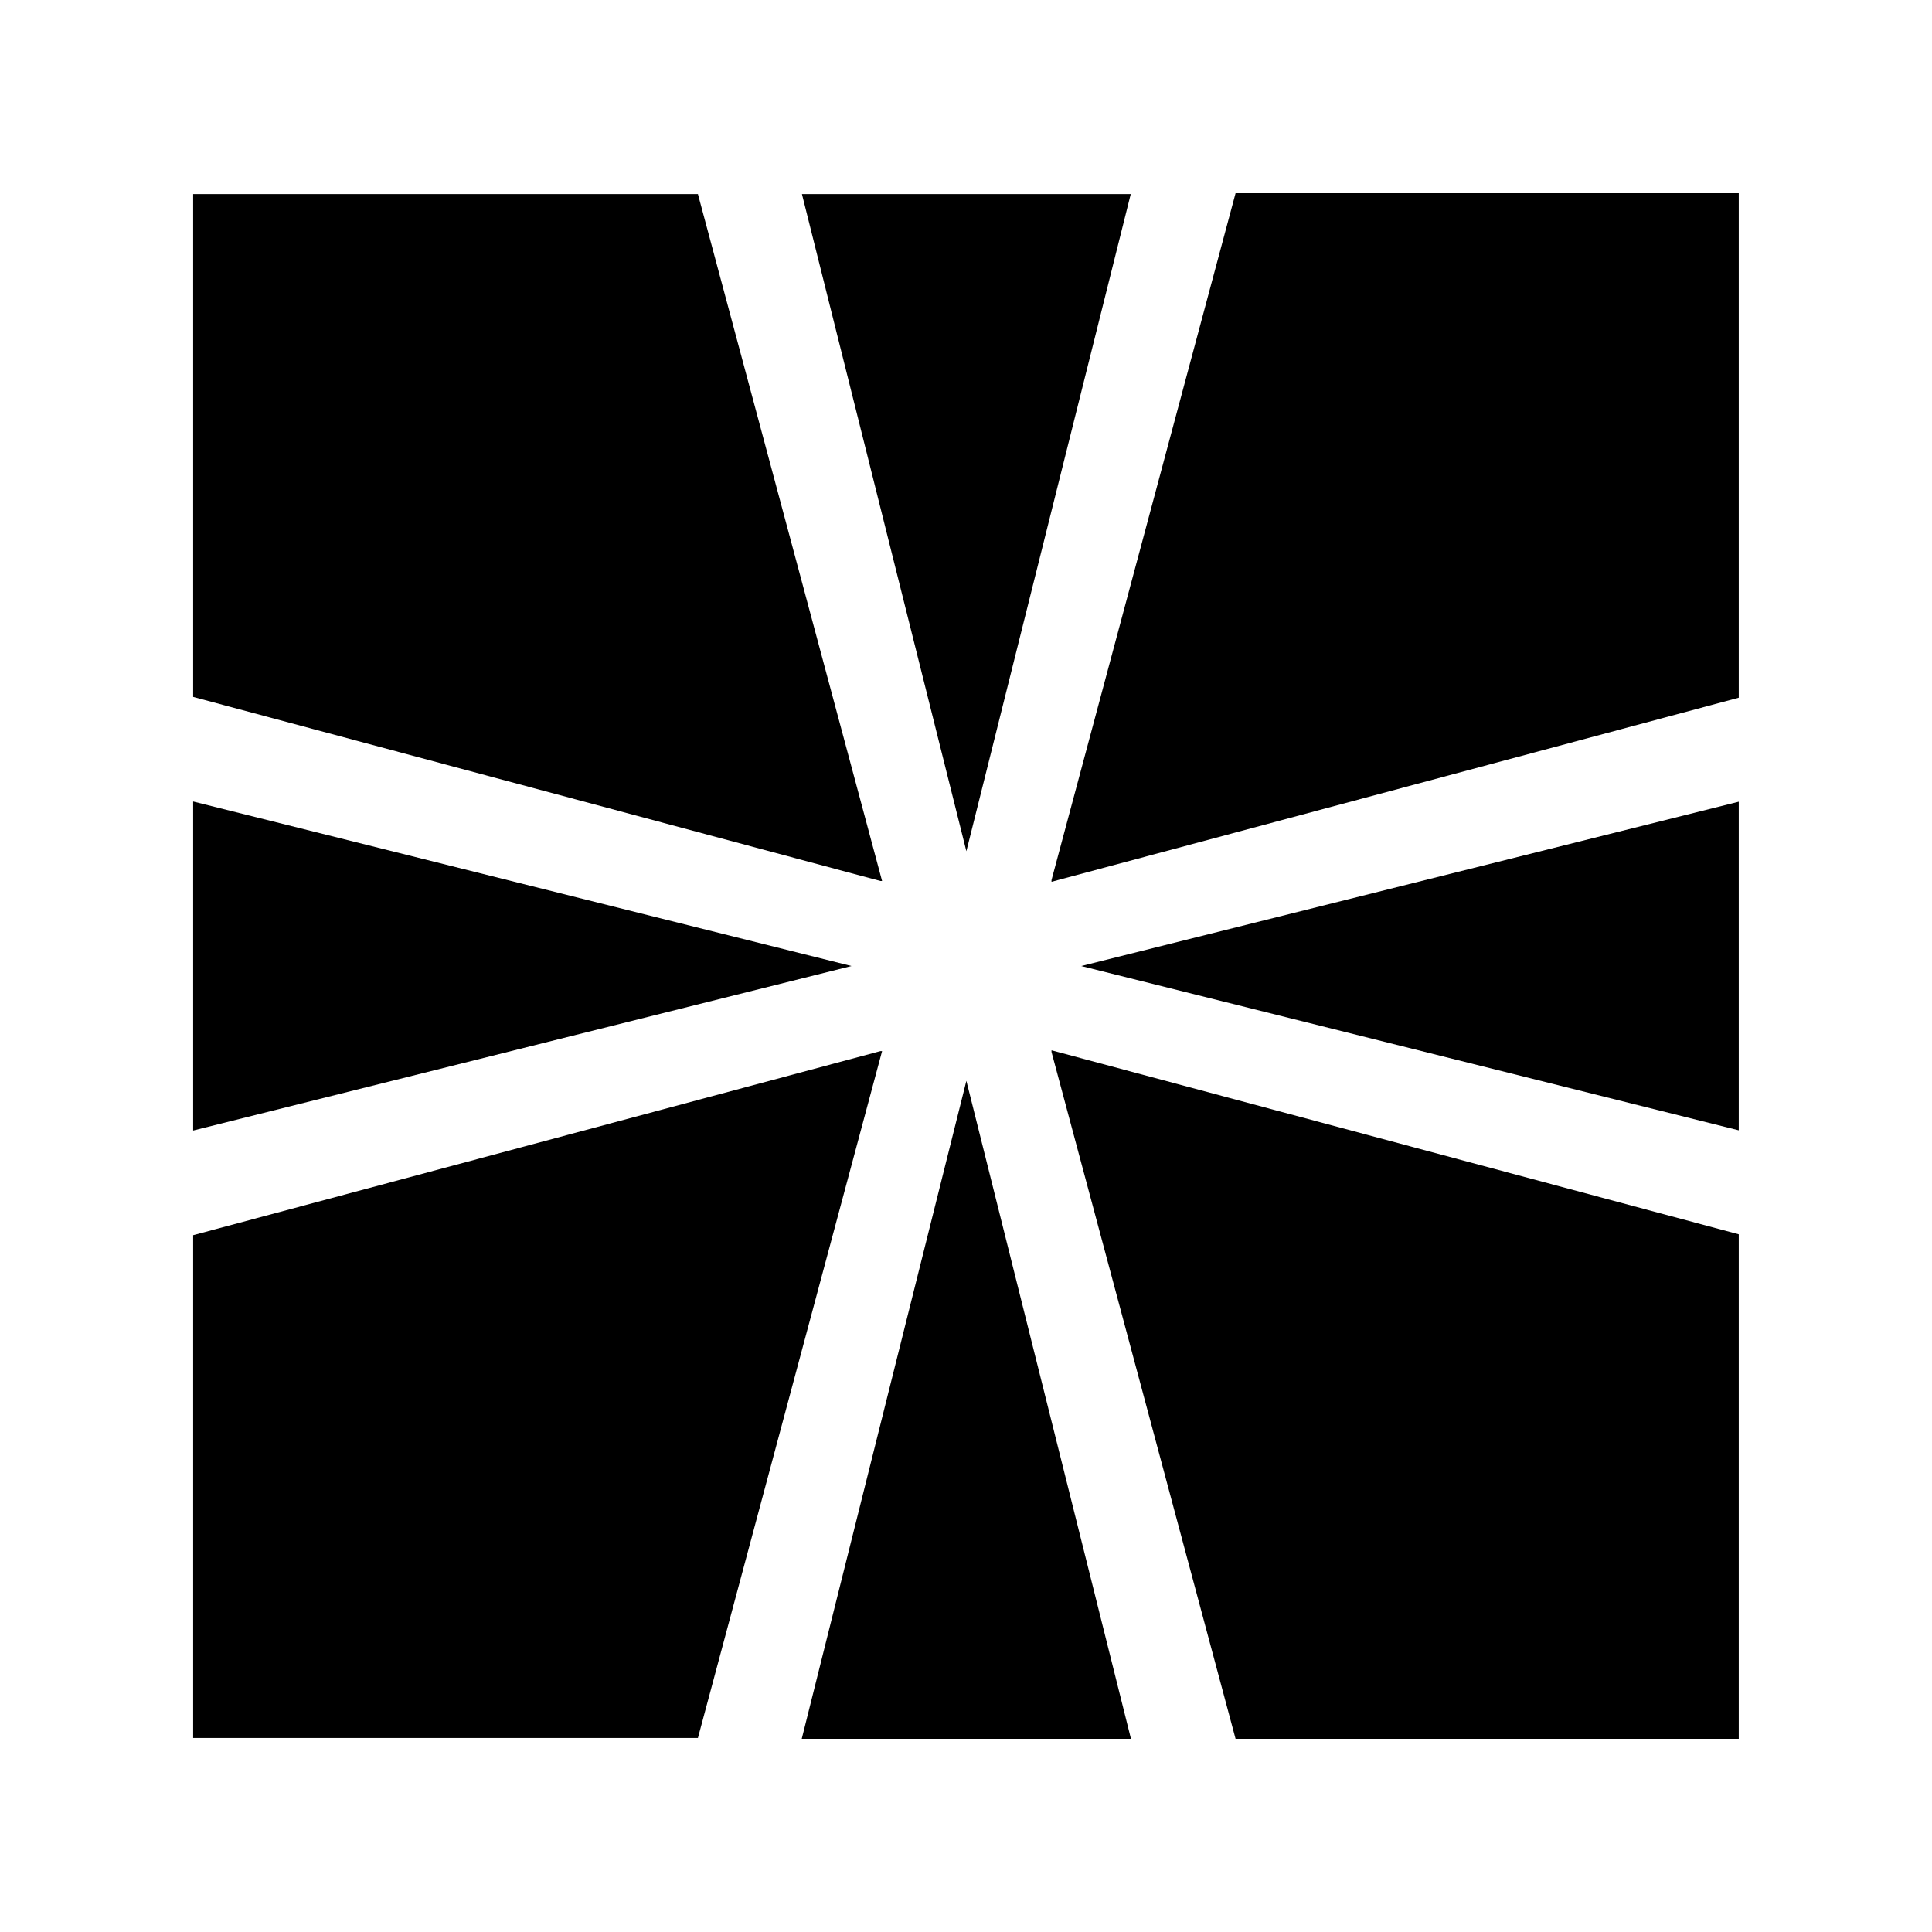
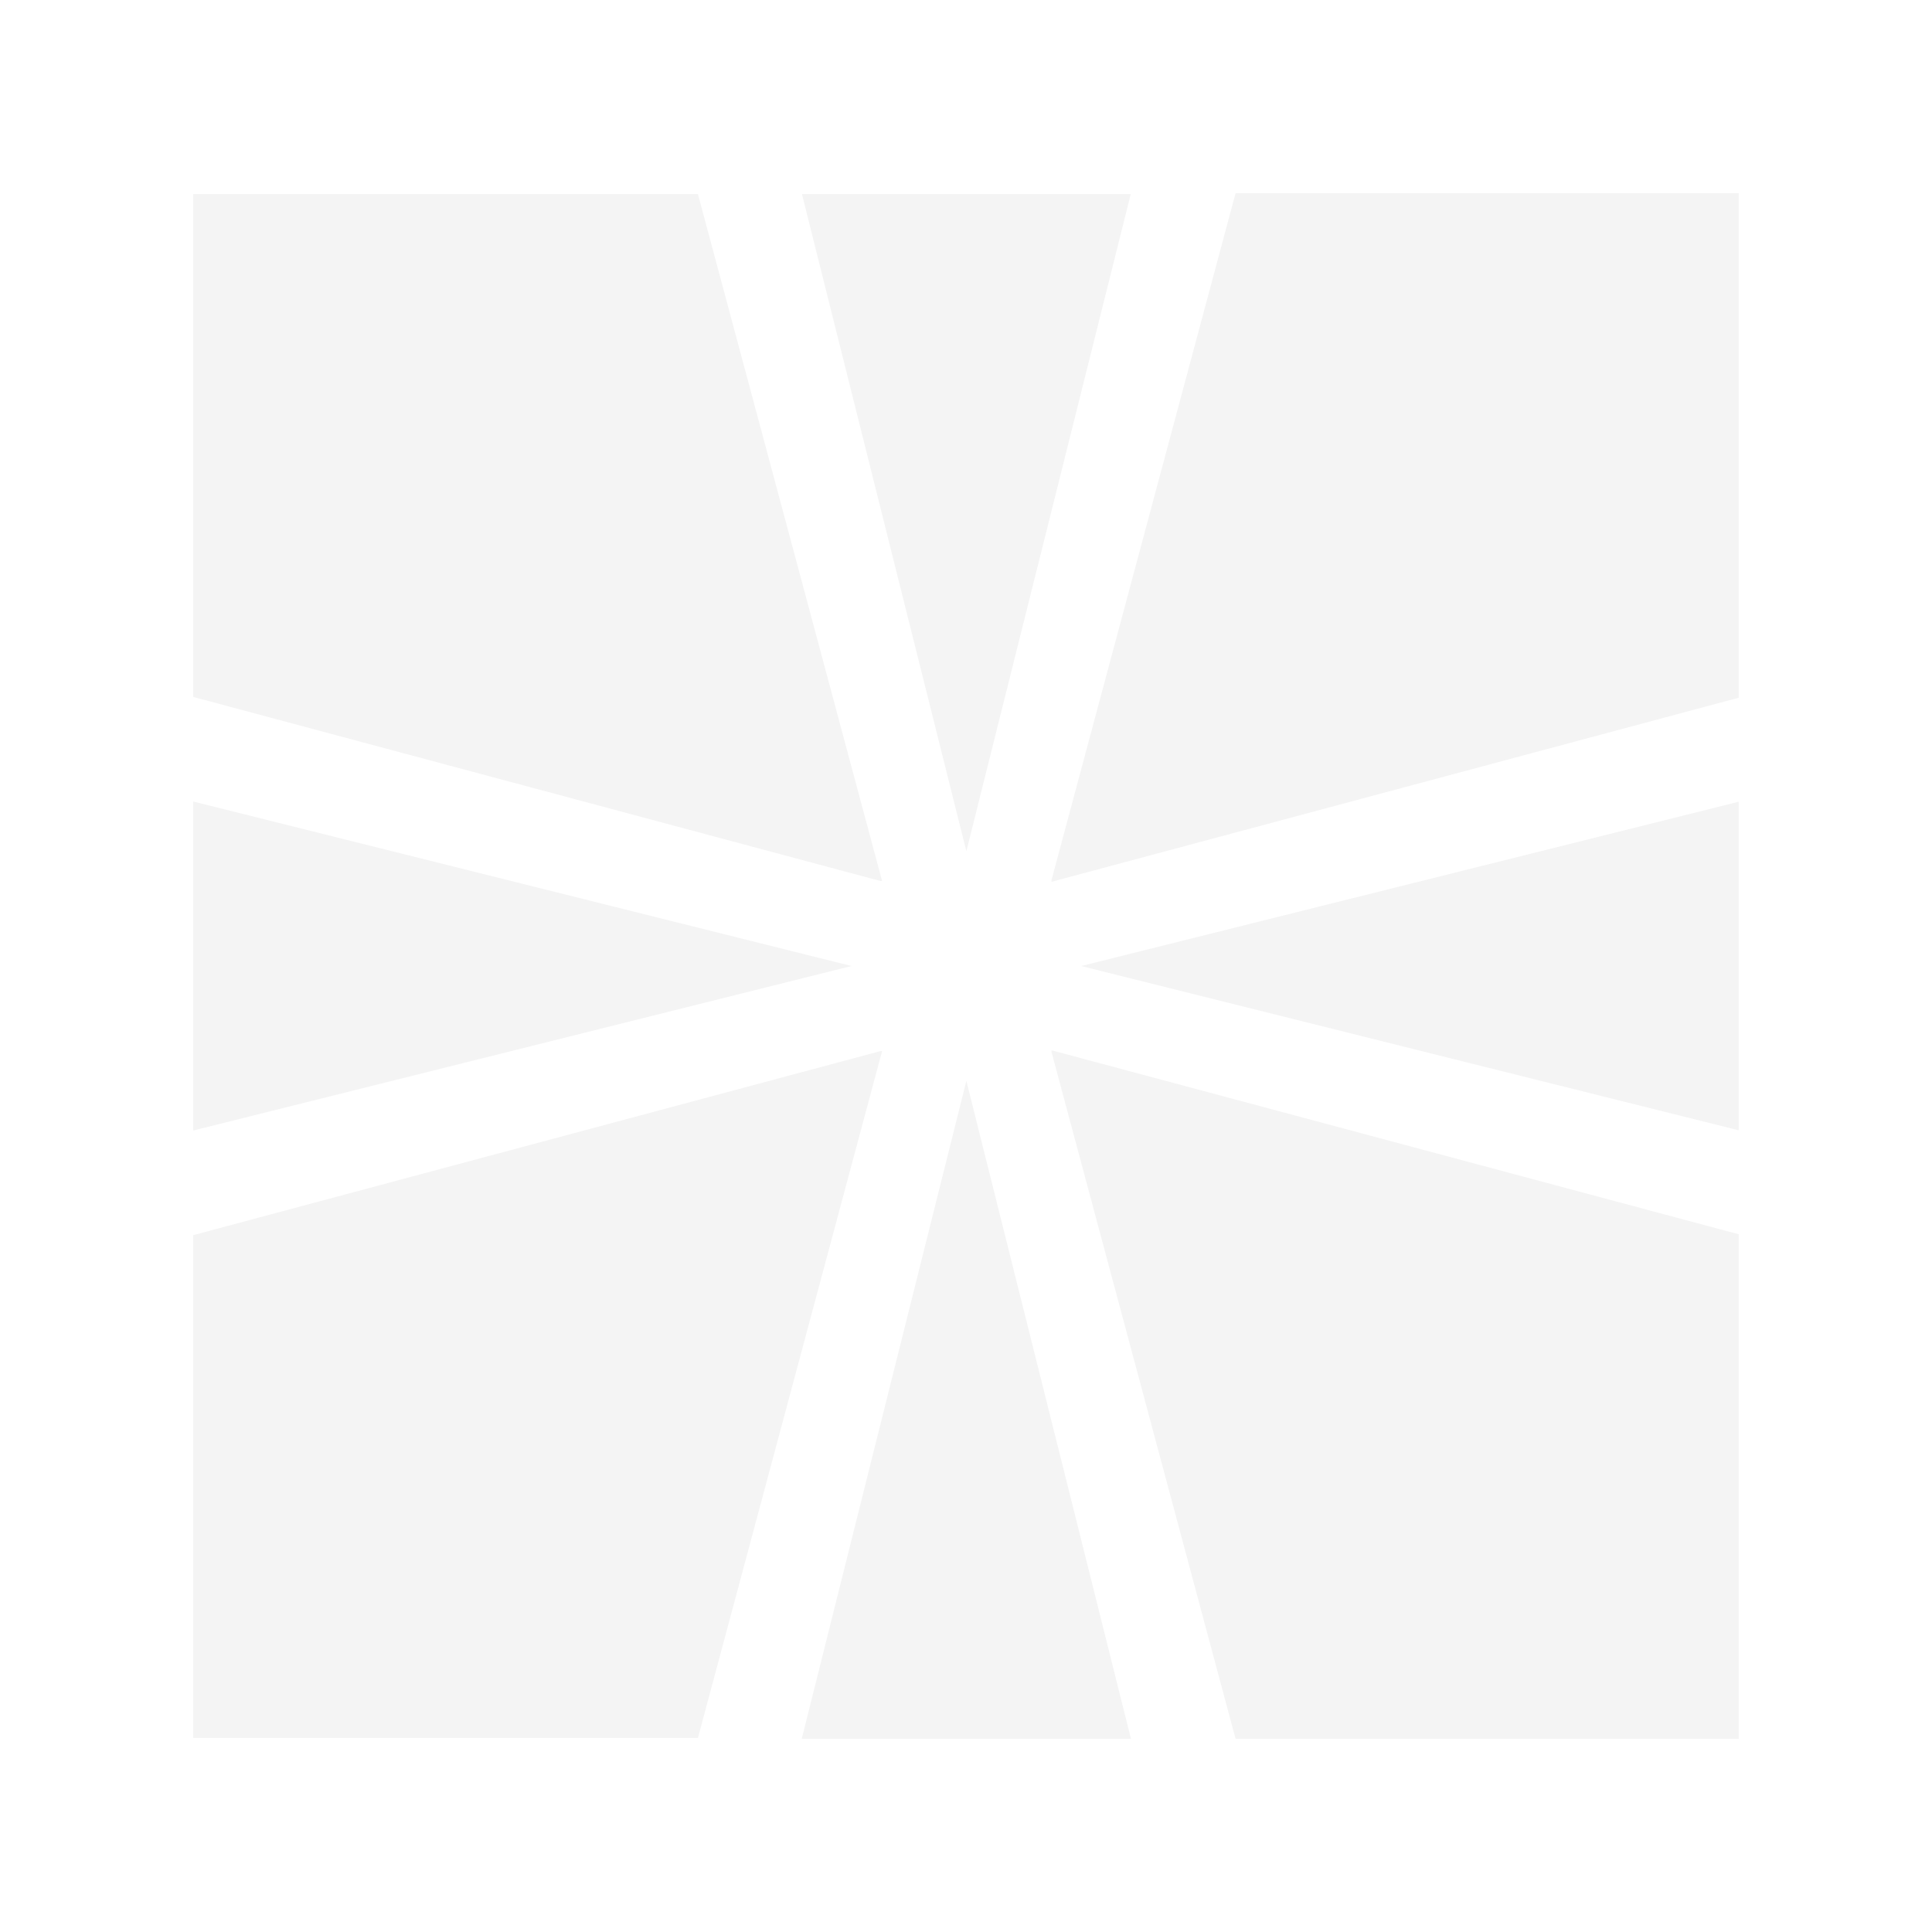
<svg xmlns="http://www.w3.org/2000/svg" version="1.1" id="Layer_1" x="0px" y="0px" width="500px" height="500px" viewBox="0 0 500 500" enable-background="new 0 0 500 500" xml:space="preserve">
-   <polygon fill="#000000" points="250.096,279.719 292.691,450.002 207.491,450.002 " />
-   <polygon fill="#000000" points="279.823,250.008 449.989,207.482 449.989,292.524 " />
-   <polygon fill="#000000" points="250.096,220.298 207.541,50.222 292.637,50.222 " />
-   <polygon fill="#000000" points="220.368,250.008 49.989,292.579 49.989,207.429 " />
-   <polyline fill="#000000" points="272.13,227.762 319.764,50.001 449.989,50.001 449.989,180.151 449.989,180.565 272.13,228.208 " />
-   <polyline fill="#000000" points="227.836,227.996 49.989,180.362 49.989,50.222 180.183,50.222 180.621,50.222 228.283,227.996 " />
-   <polyline fill="#000000" points="272.13,272.246 319.764,450.002 449.989,450.002 449.989,319.88 449.989,319.437 272.13,271.813   " />
-   <polyline fill="#000000" points="227.836,272.029 49.989,319.662 49.989,449.784 180.183,449.784 180.621,449.784 228.283,272.029   " />
+   <polygon fill="#f4f4f4" points="250.096,279.719 292.691,450.002 207.491,450.002 " />
+   <polygon fill="#f4f4f4" points="279.823,250.008 449.989,207.482 449.989,292.524 " />
+   <polygon fill="#f4f4f4" points="250.096,220.298 207.541,50.222 292.637,50.222 " />
+   <polygon fill="#f4f4f4" points="220.368,250.008 49.989,292.579 49.989,207.429 " />
+   <polyline fill="#f4f4f4" points="272.13,227.762 319.764,50.001 449.989,50.001 449.989,180.151 449.989,180.565 272.13,228.208 " />
+   <polyline fill="#f4f4f4" points="227.836,227.996 49.989,180.362 49.989,50.222 180.183,50.222 180.621,50.222 228.283,227.996 " />
+   <polyline fill="#f4f4f4" points="272.13,272.246 319.764,450.002 449.989,450.002 449.989,319.88 449.989,319.437 272.13,271.813   " />
+   <polyline fill="#f4f4f4" points="227.836,272.029 49.989,319.662 49.989,449.784 180.183,449.784 180.621,449.784 228.283,272.029   " />
</svg>
